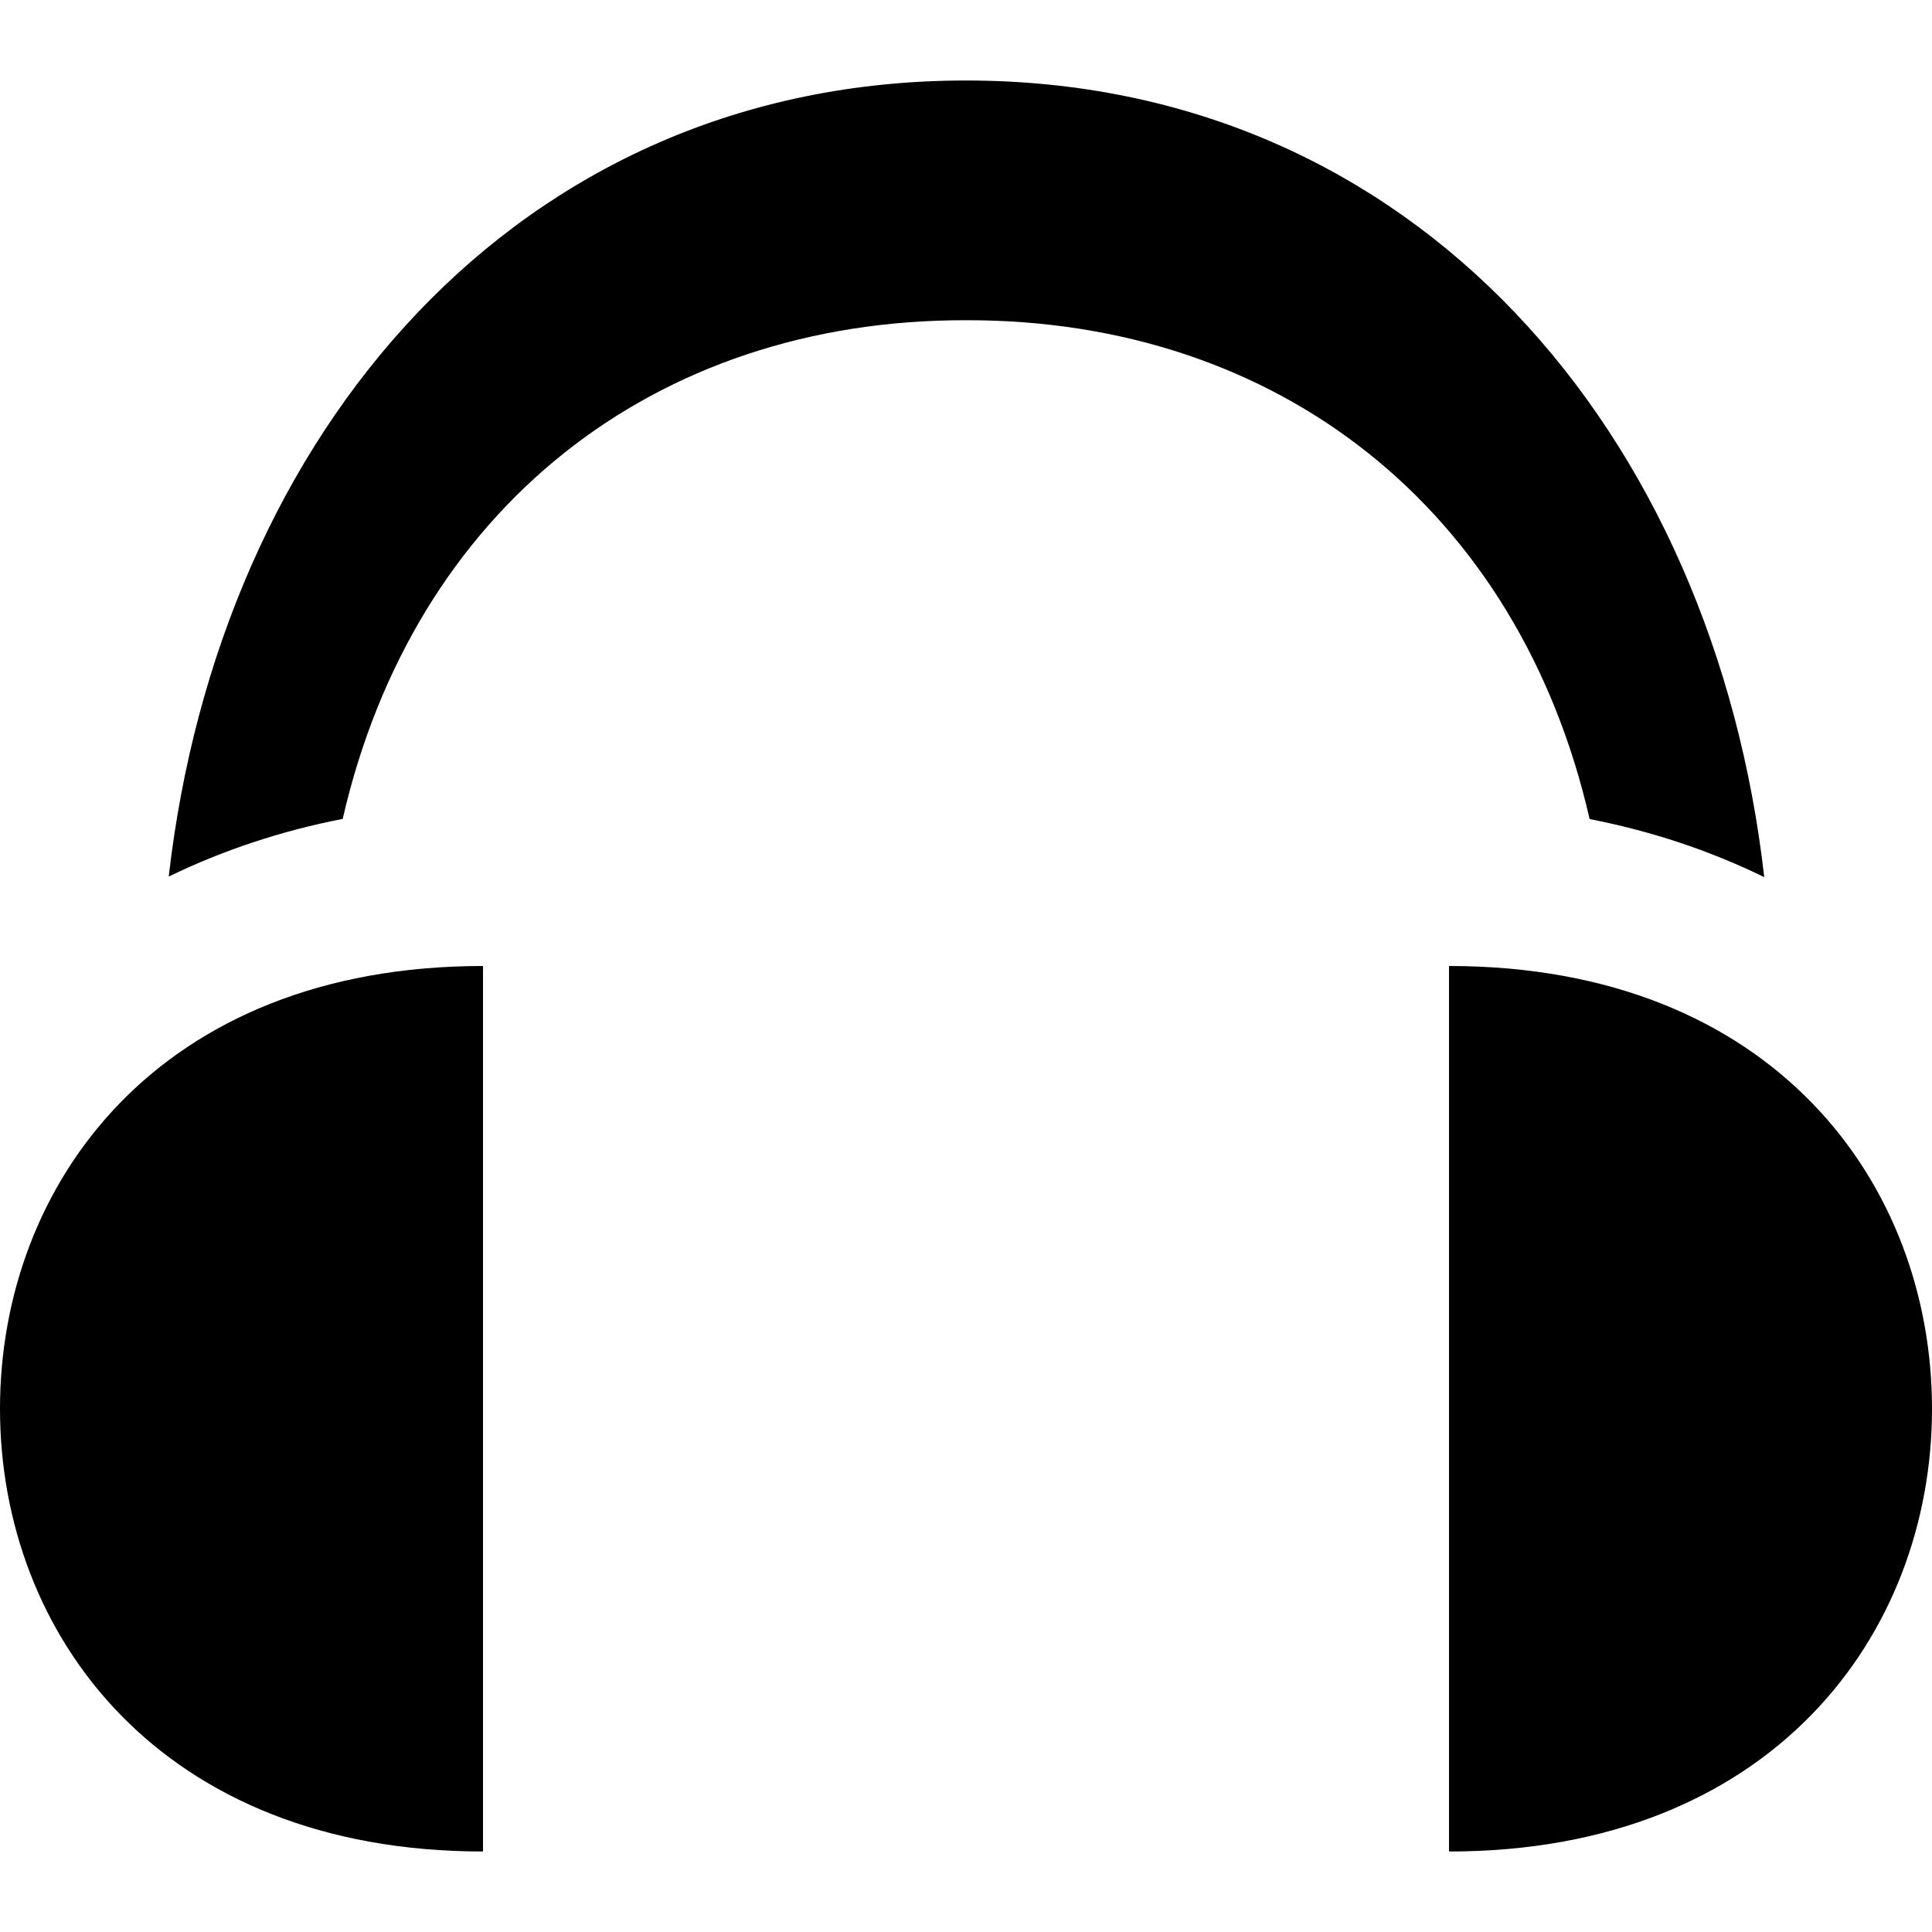
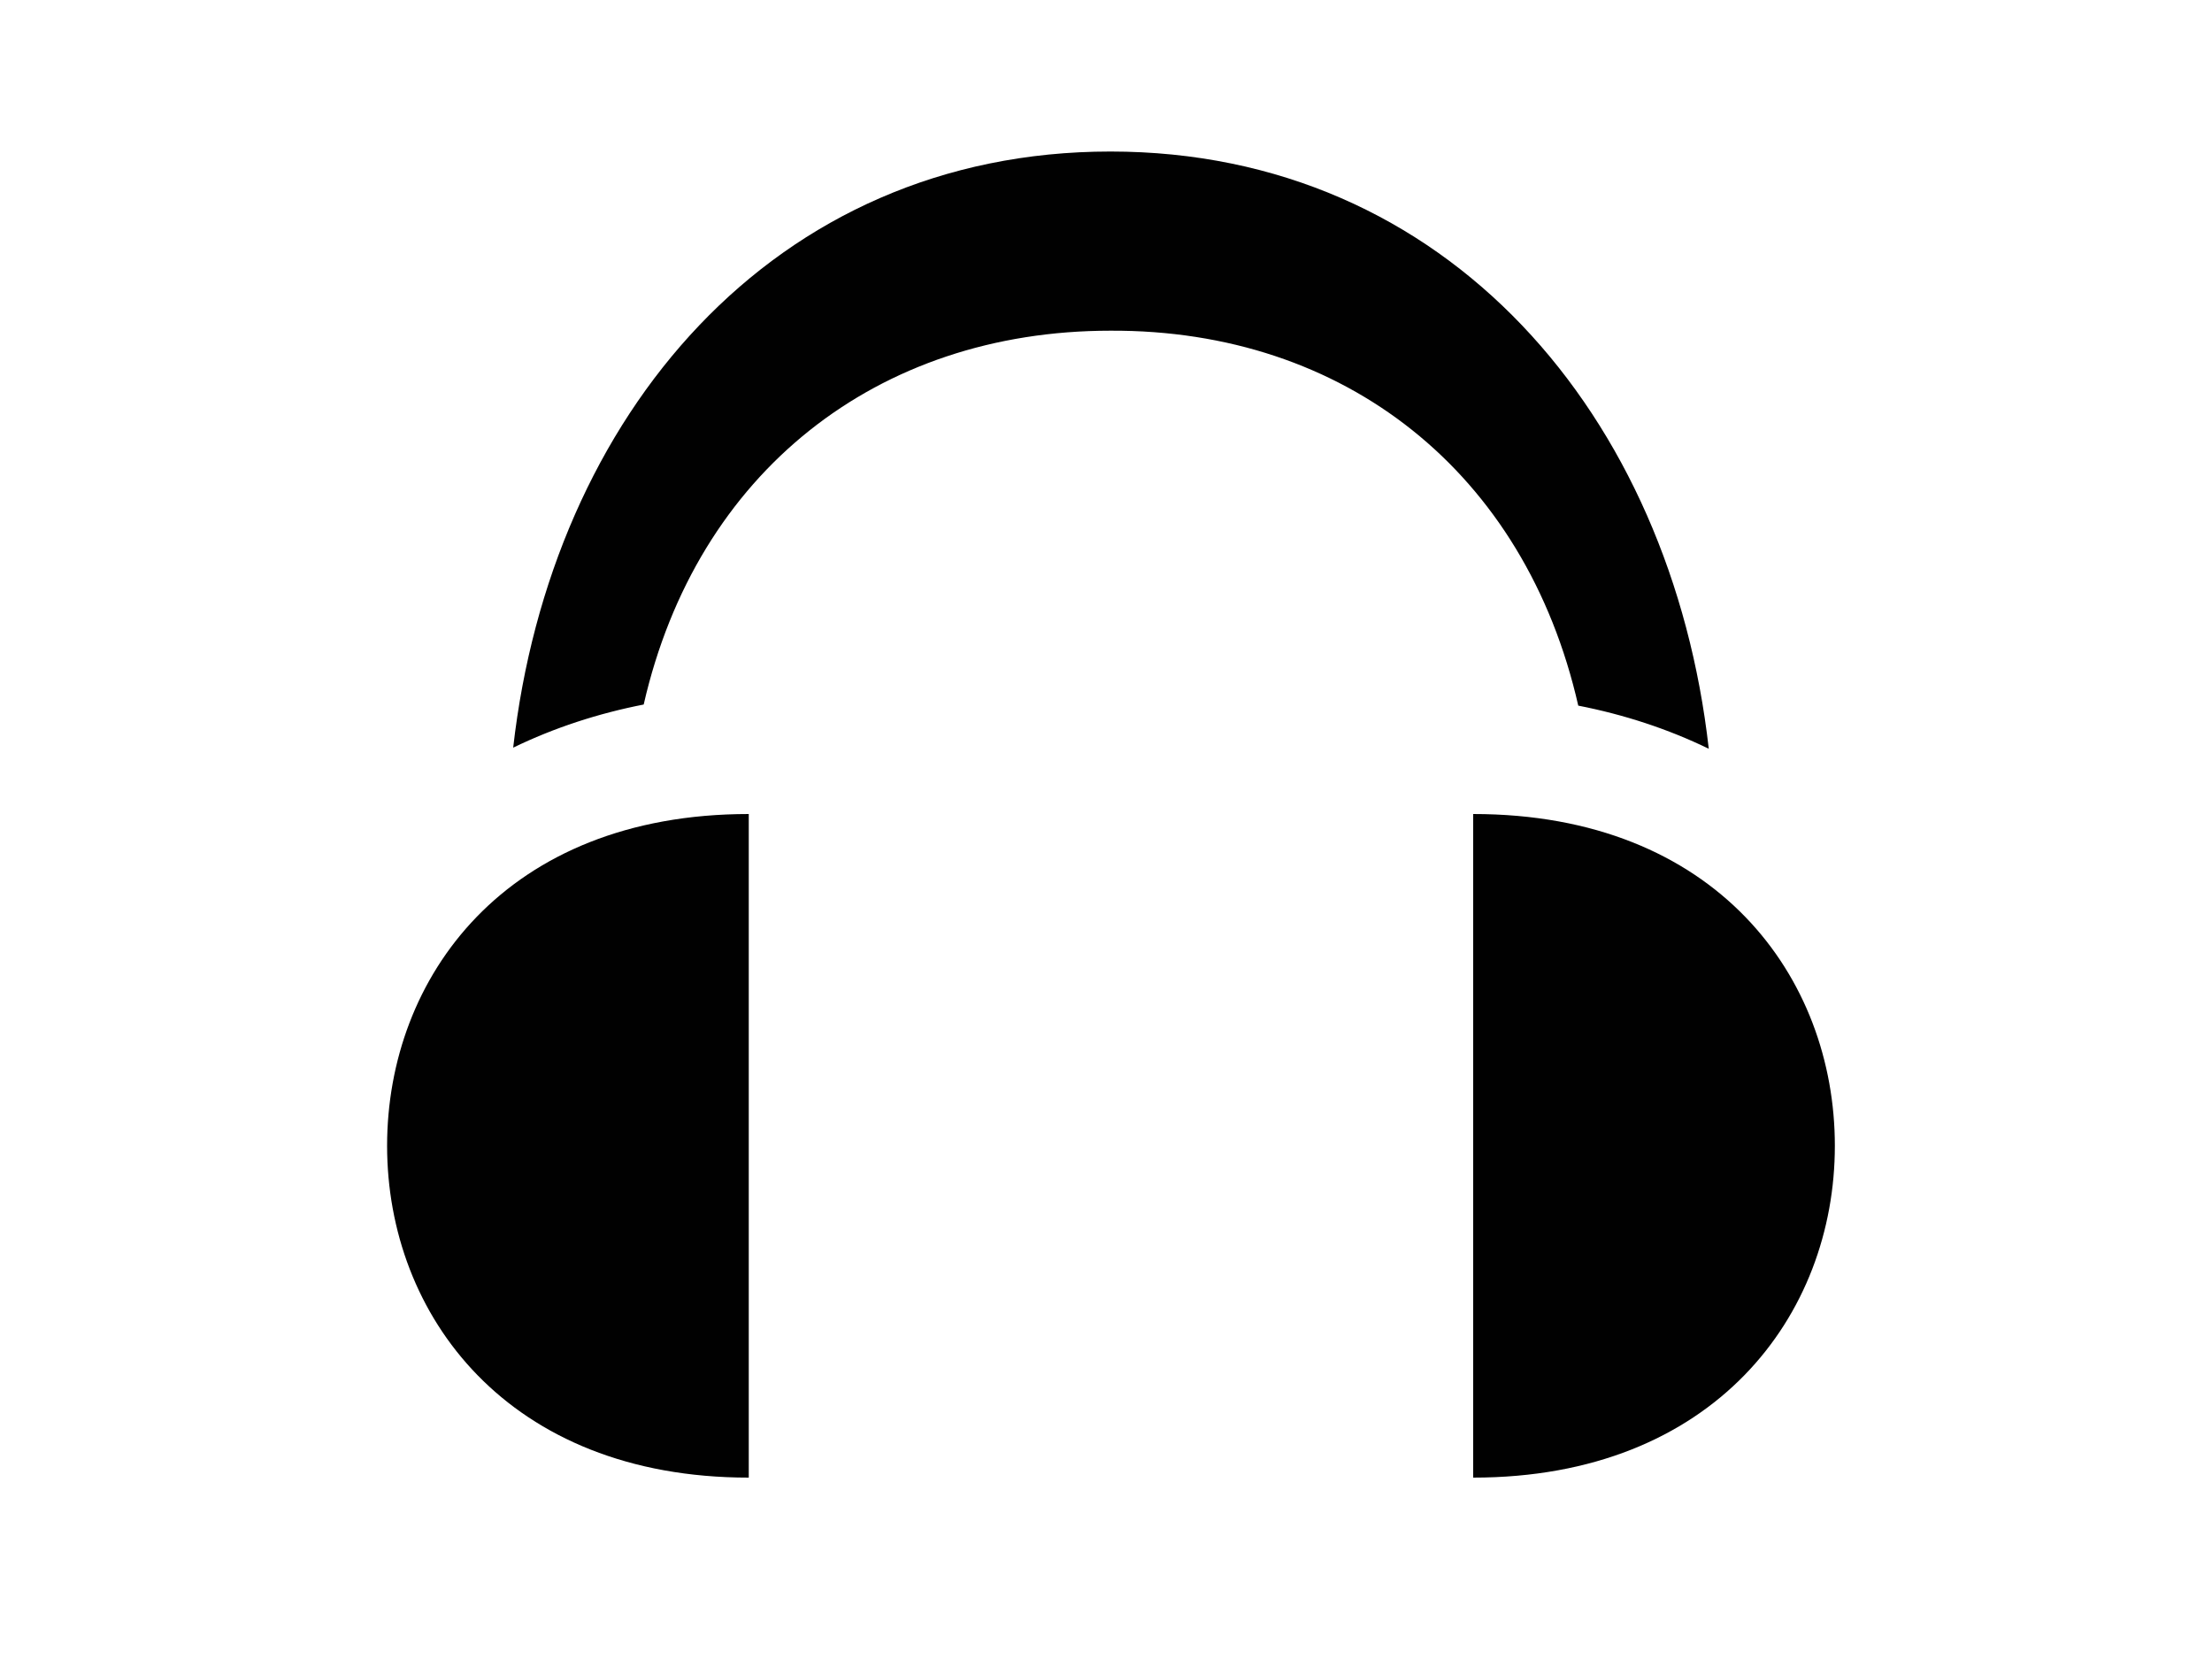
- <svg xmlns="http://www.w3.org/2000/svg" width="24" height="24" viewBox="0 0 24 24">
-   <path d="M6 23v-11c-4.036 0-6 2.715-6 5.5 0 2.807 1.995 5.5 6 5.5zm18-5.5c0-2.785-1.964-5.5-6-5.5v11c4.005 0 6-2.693 6-5.5zm-12-13.522c-3.879-.008-6.861 2.349-7.743 6.195-.751.145-1.479.385-2.161.716.629-5.501 4.319-9.889 9.904-9.889 5.589 0 9.29 4.389 9.916 9.896-.684-.334-1.415-.575-2.169-.721-.881-3.85-3.867-6.205-7.747-6.197z" />
+ <svg xmlns="http://www.w3.org/2000/svg" version="1.1" id="Layer_1" x="0px" y="0px" viewBox="0 0 200 150" enable-background="new 0 0 200 150" xml:space="preserve">
+   <path id="headphones-1" fill="#010101" d="M67.7,133.6v-60c-22,0-32.7,14.8-32.7,30C35,118.9,45.9,133.6,67.7,133.6z M165.9,103.6  c0-15.2-10.7-30-32.7-30v60C155,133.6,165.9,118.9,165.9,103.6z M100.4,29.9c-21.1,0-37.4,12.8-42.2,33.8c-4.1,0.8-8.1,2.1-11.8,3.9  c3.4-30,23.5-53.9,54-53.9c30.5,0,50.7,23.9,54.1,54c-3.7-1.8-7.7-3.1-11.8-3.9C137.9,42.7,121.6,29.8,100.4,29.9z" />
</svg>
